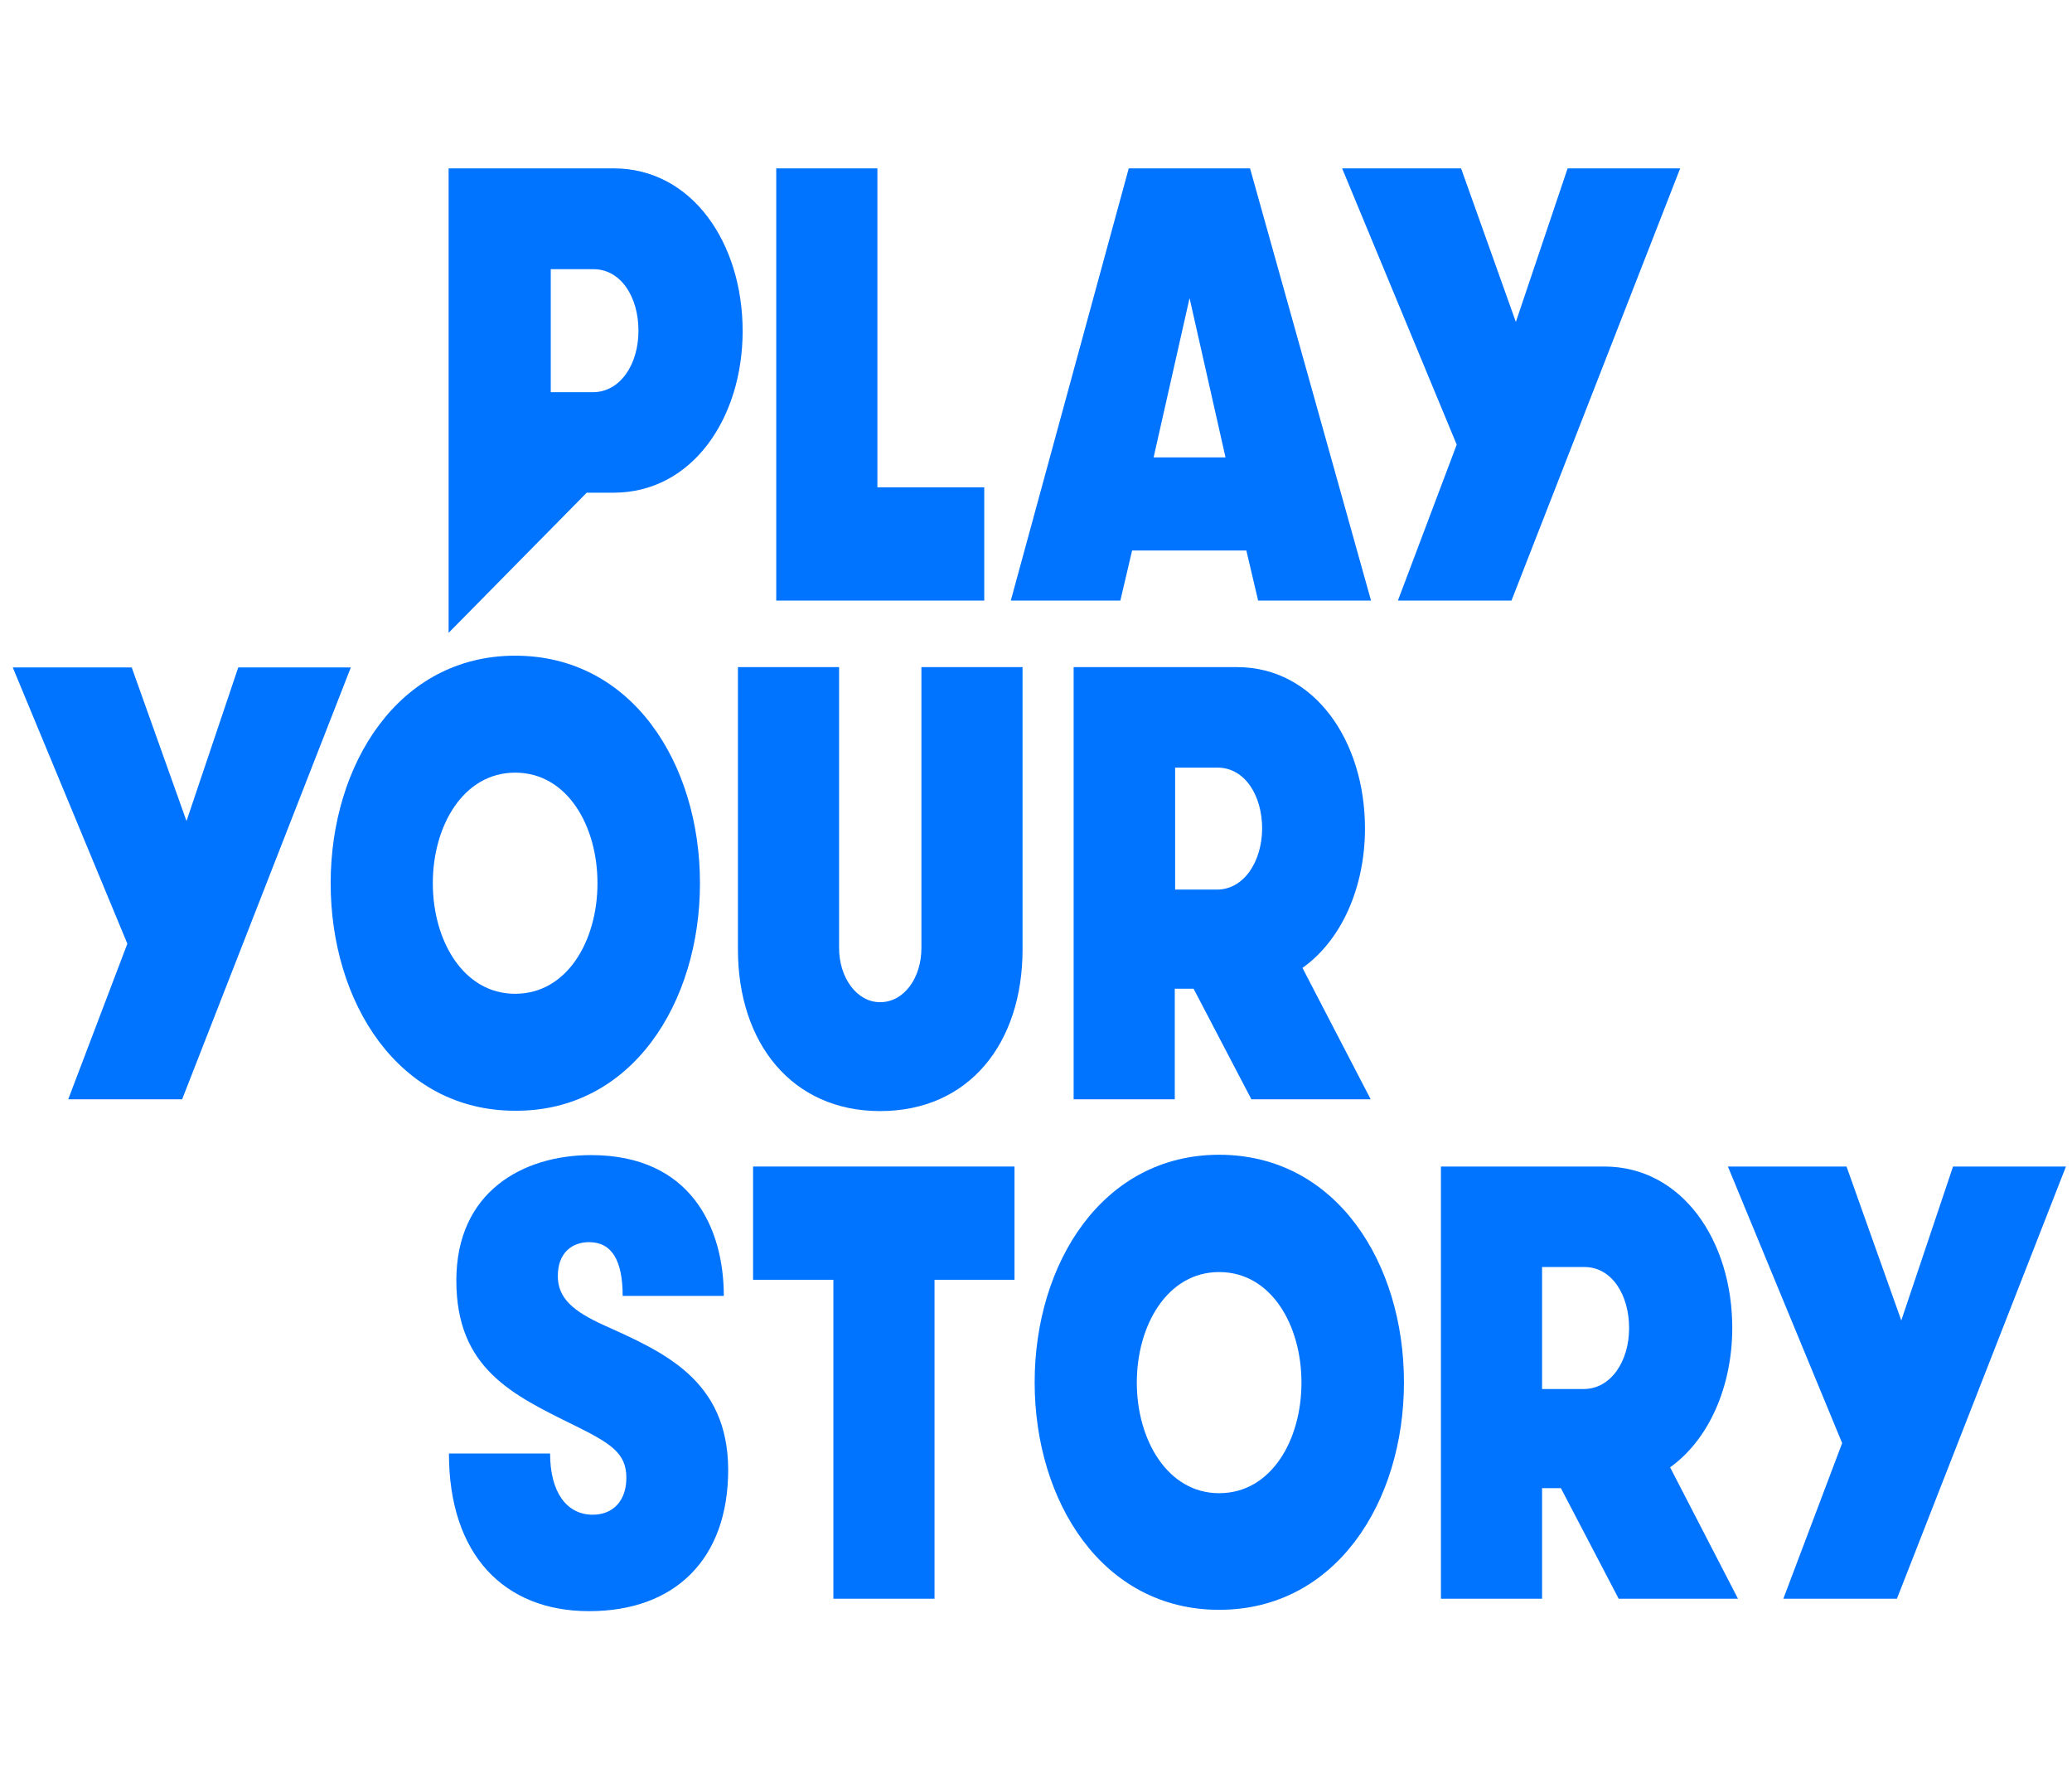
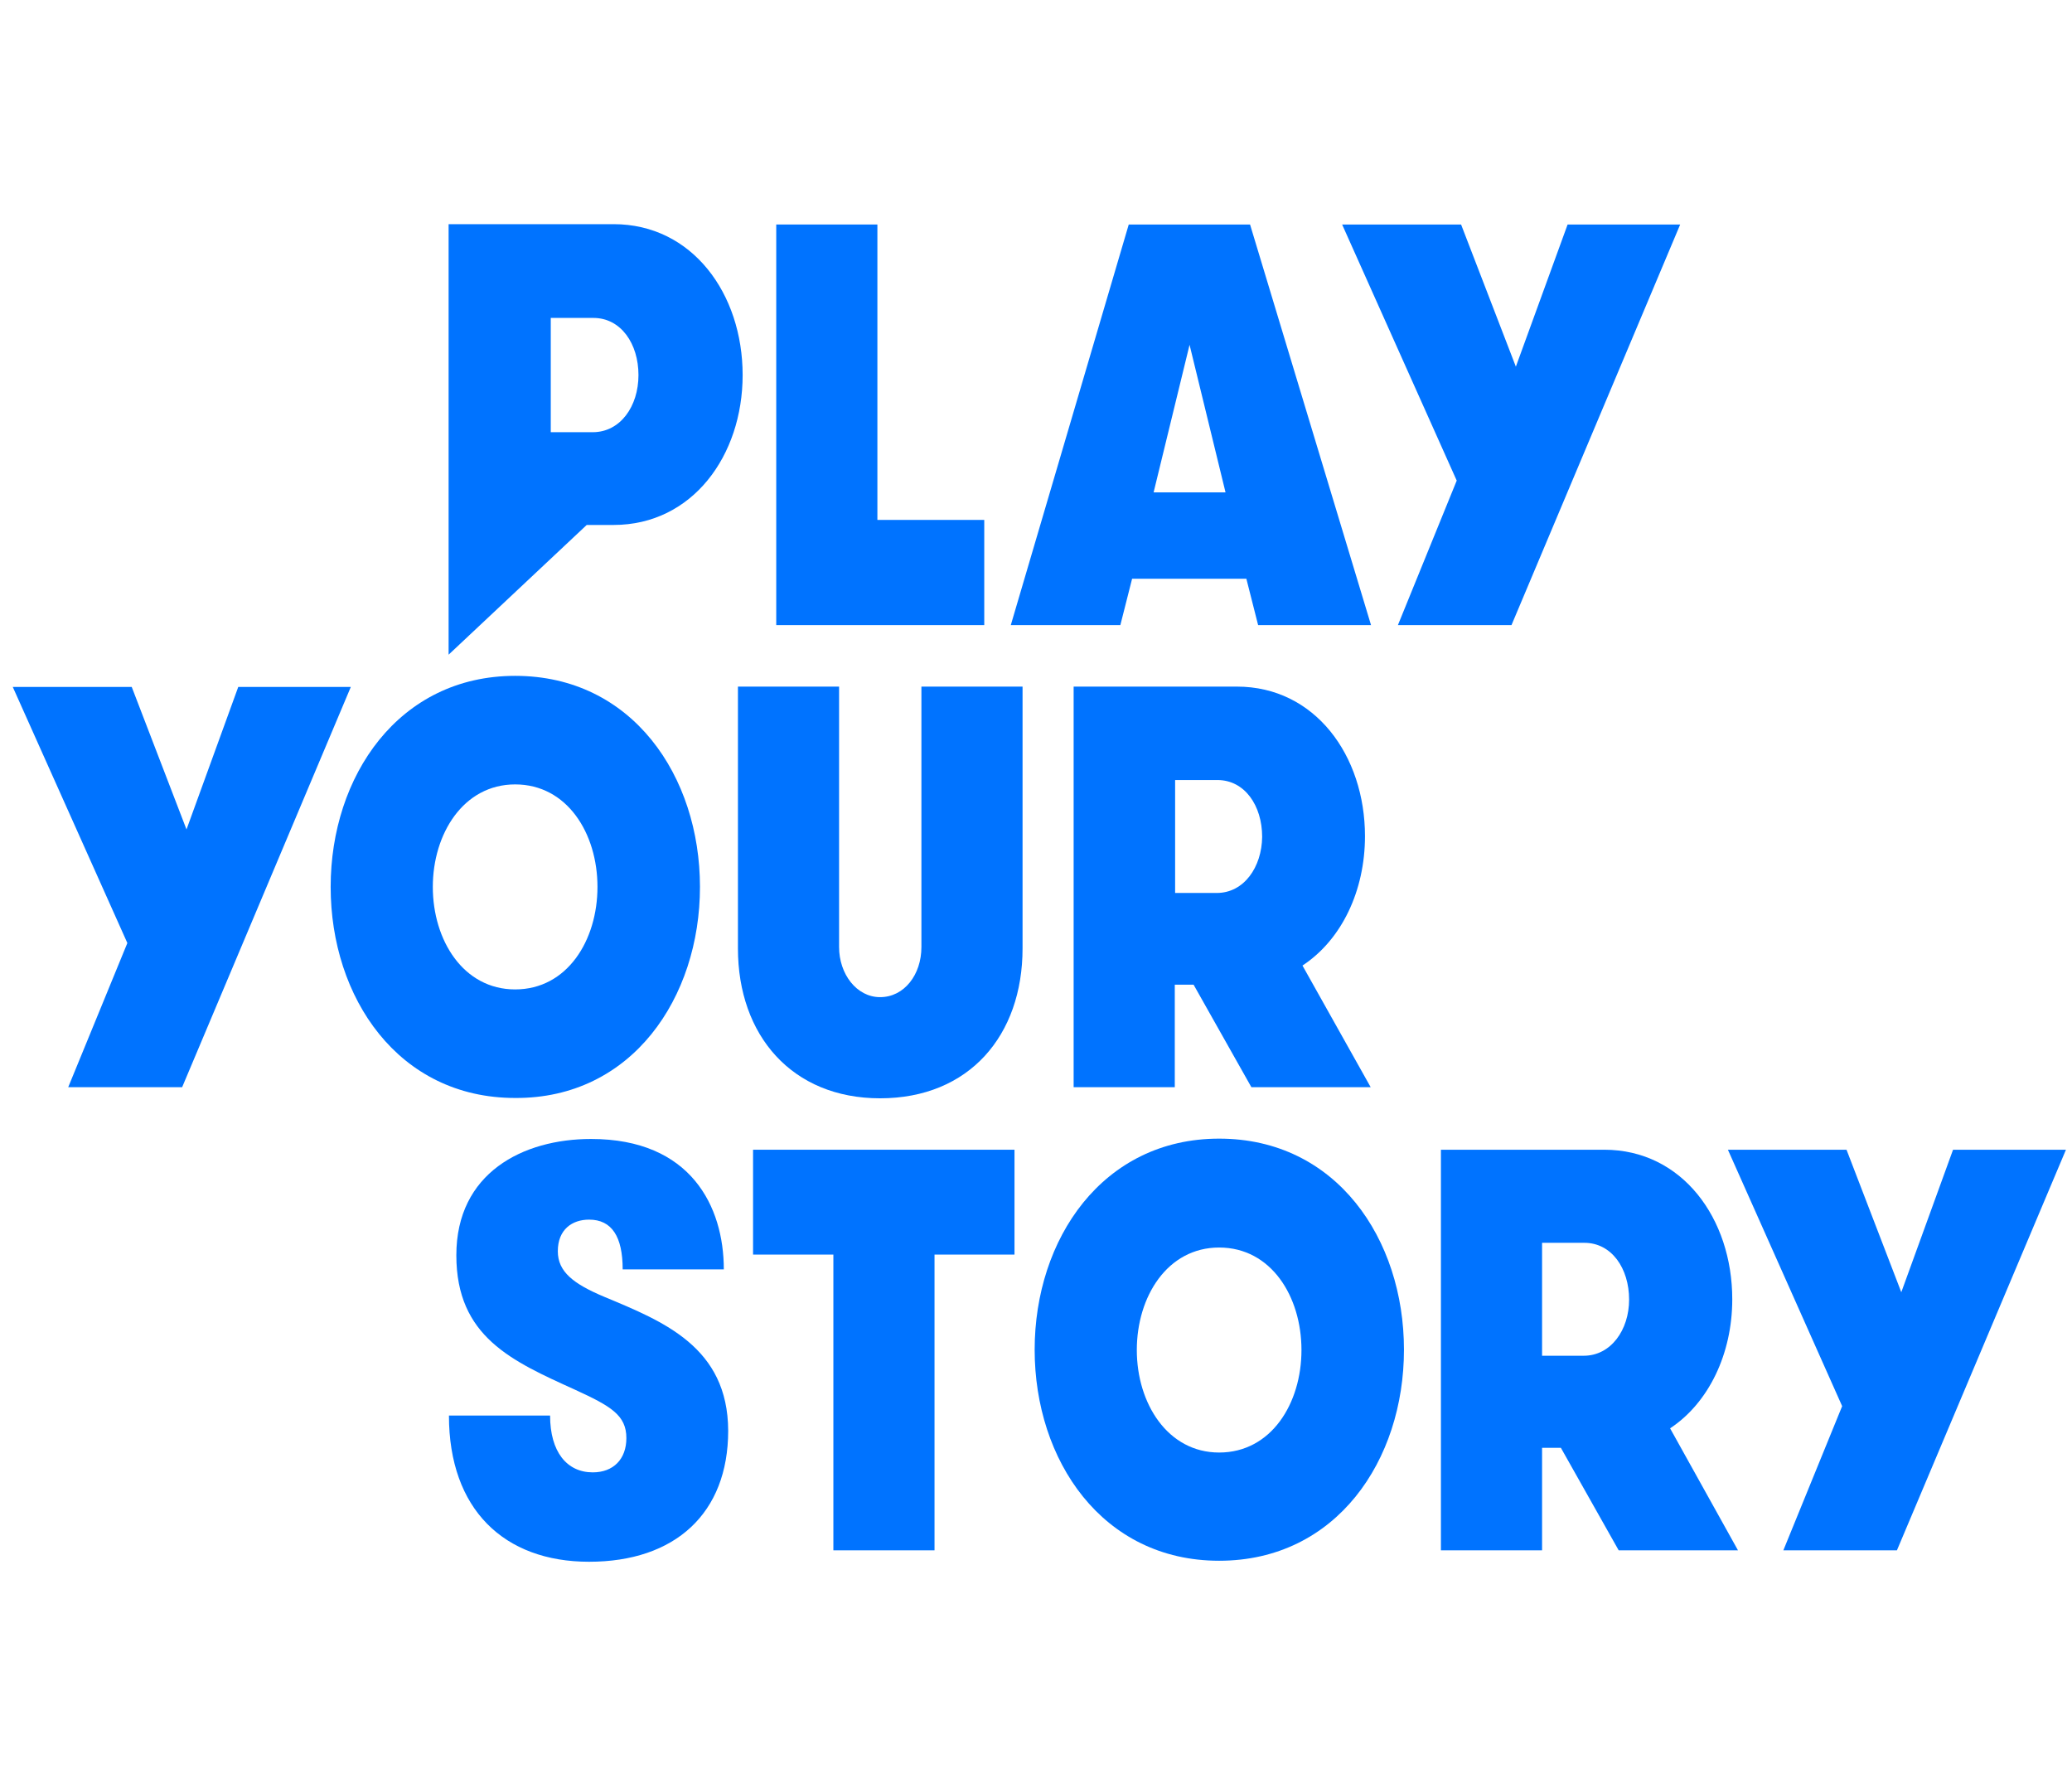
<svg xmlns="http://www.w3.org/2000/svg" xmlns:xlink="http://www.w3.org/1999/xlink" version="1.1" id="Layer_1" x="0px" y="0px" viewBox="0 0 616.6 528.8" style="enable-background:new 0 0 616.6 528.8;" xml:space="preserve">
  <style type="text/css">
	.st0{clip-path:url(#SVGID_2_);fill:#0073FF;}
	.st1{clip-path:url(#SVGID_4_);fill:#0073FF;}
	.st2{clip-path:url(#SVGID_6_);fill:#0073FF;}
	.st3{clip-path:url(#SVGID_8_);fill:#0073FF;}
	.st4{clip-path:url(#SVGID_10_);fill:#0073FF;}
	.st5{clip-path:url(#SVGID_12_);fill:#0073FF;}
	.st6{clip-path:url(#SVGID_14_);fill:#0073FF;}
	.st7{clip-path:url(#SVGID_16_);fill:#0073FF;}
	.st8{clip-path:url(#SVGID_18_);fill:#0073FF;}
	.st9{clip-path:url(#SVGID_20_);fill:#0073FF;}
	.st10{clip-path:url(#SVGID_22_);fill:#0073FF;}
	.st11{clip-path:url(#SVGID_24_);fill:#0073FF;}
	.st12{clip-path:url(#SVGID_26_);fill:#0073FF;}
</style>
  <g id="Layer_1_1_">
    <g>
      <g>
        <g>
-           <defs>
-             <rect id="SVGID_1_" x="-211.8" y="-145.7" width="1042.2" height="820.7" />
-           </defs>
-           <clipPath id="SVGID_2_">
-             <use xlink:href="#SVGID_1_" style="overflow:visible;" />
-           </clipPath>
-           <path class="st0" d="M174.6,146.6h8c23.4,0,38.4-22.2,38.4-48.1c0-26.1-15-48.4-38.4-48.4h-49.1v138.2L174.6,146.6z M163.9,80.1      h12.7c8.2,0,13.4,8.3,13.4,18.3s-5.4,18.3-13.6,18.3h-12.5L163.9,80.1L163.9,80.1z" />
+           <g>
+             <defs>
+               <rect id="SVGID_1_" x="-211.8" y="-114.7" width="1042.2" height="760.7" />
+             </defs>
+             <clipPath id="SVGID_2_">
+               <use xlink:href="#SVGID_1_" style="overflow:visible;" />
+             </clipPath>
+             <path class="st0" d="M174.6,156.2h8c23.4,0,38.4-20.6,38.4-44.6c0-24.2-15-44.9-38.4-44.9h-49.1v128.1L174.6,156.2z        M163.9,94.6h12.7c8.2,0,13.4,7.7,13.4,17s-5.4,17-13.6,17h-12.5L163.9,94.6L163.9,94.6z" />
+           </g>
        </g>
      </g>
      <g>
        <g>
-           <defs>
-             <rect id="SVGID_3_" x="-211.8" y="-145.7" width="1042.2" height="820.7" />
-           </defs>
-           <clipPath id="SVGID_4_">
-             <use xlink:href="#SVGID_3_" style="overflow:visible;" />
-           </clipPath>
-           <polygon class="st1" points="292.9,145 261.1,145 261.1,50.1 231,50.1 231,178.7 292.9,178.7     " />
+           <g>
+             <defs>
+               <rect id="SVGID_3_" x="-211.8" y="-114.7" width="1042.2" height="760.7" />
+             </defs>
+             <clipPath id="SVGID_4_">
+               <use xlink:href="#SVGID_3_" style="overflow:visible;" />
+             </clipPath>
+             <polygon class="st1" points="292.9,154.7 261.1,154.7 261.1,66.8 231,66.8 231,186 292.9,186      " />
+           </g>
        </g>
      </g>
      <g>
        <g>
-           <defs>
-             <rect id="SVGID_5_" x="-211.8" y="-145.7" width="1042.2" height="820.7" />
-           </defs>
-           <clipPath id="SVGID_6_">
-             <use xlink:href="#SVGID_5_" style="overflow:visible;" />
-           </clipPath>
-           <path class="st2" d="M336.9,163.8h34l3.5,14.9H408L372,50.1h-36.1l-35.1,128.6h32.6L336.9,163.8z M354,88.7l10.7,47.4h-21.4      L354,88.7z" />
+           <g>
+             <defs>
+               <rect id="SVGID_5_" x="-211.8" y="-114.7" width="1042.2" height="760.7" />
+             </defs>
+             <clipPath id="SVGID_6_">
+               <use xlink:href="#SVGID_5_" style="overflow:visible;" />
+             </clipPath>
+             <path class="st2" d="M336.9,172.2h34l3.5,13.8H408L372,66.8h-36.1L300.8,186h32.6L336.9,172.2z M354,102.6l10.7,43.9h-21.4       L354,102.6z" />
+           </g>
        </g>
      </g>
      <g>
        <g>
-           <defs>
-             <rect id="SVGID_7_" x="-211.8" y="-145.7" width="1042.2" height="820.7" />
-           </defs>
-           <clipPath id="SVGID_8_">
-             <use xlink:href="#SVGID_7_" style="overflow:visible;" />
-           </clipPath>
-           <polygon class="st3" points="416,178.7 449.8,178.7 500,50.1 466.5,50.1 451.1,95.8 434.8,50.1 399.4,50.1 433.5,132.3     " />
+           <g>
+             <defs>
+               <rect id="SVGID_7_" x="-211.8" y="-114.7" width="1042.2" height="760.7" />
+             </defs>
+             <clipPath id="SVGID_8_">
+               <use xlink:href="#SVGID_7_" style="overflow:visible;" />
+             </clipPath>
+             <polygon class="st3" points="416,186 449.8,186 500,66.8 466.5,66.8 451.1,109.1 434.8,66.8 399.4,66.8 433.5,143      " />
+           </g>
        </g>
      </g>
      <g>
        <g>
-           <defs>
-             <rect id="SVGID_9_" x="-211.8" y="-145.7" width="1042.2" height="820.7" />
-           </defs>
-           <clipPath id="SVGID_10_">
-             <use xlink:href="#SVGID_9_" style="overflow:visible;" />
-           </clipPath>
-           <polygon class="st4" points="70.9,198.6 55.5,244.3 39.2,198.6 3.8,198.6 37.9,280.8 20.3,327.1 54.2,327.1 104.4,198.6     " />
+           <g>
+             <defs>
+               <rect id="SVGID_9_" x="-211.8" y="-114.7" width="1042.2" height="760.7" />
+             </defs>
+             <clipPath id="SVGID_10_">
+               <use xlink:href="#SVGID_9_" style="overflow:visible;" />
+             </clipPath>
+             <polygon class="st4" points="70.9,204.4 55.5,246.8 39.2,204.4 3.8,204.4 37.9,280.6 20.3,323.5 54.2,323.5 104.4,204.4             " />
+           </g>
        </g>
      </g>
      <g>
        <g>
-           <defs>
-             <rect id="SVGID_11_" x="-211.8" y="-145.7" width="1042.2" height="820.7" />
-           </defs>
-           <clipPath id="SVGID_12_">
-             <use xlink:href="#SVGID_11_" style="overflow:visible;" />
-           </clipPath>
-           <path class="st5" d="M208.3,262.8c0-35.5-20.1-67.7-55-67.7c-34.7,0-54.9,32.3-54.9,67.7s20.1,67.7,54.9,67.7      C188.1,330.7,208.3,298.3,208.3,262.8 M128.8,262.8c0-17.1,9.1-32.9,24.5-32.9c15.5,0,24.5,15.8,24.5,32.9s-9,32.9-24.5,32.9      C137.9,295.7,128.8,279.9,128.8,262.8" />
+           <g>
+             <defs>
+               <rect id="SVGID_11_" x="-211.8" y="-114.7" width="1042.2" height="760.7" />
+             </defs>
+             <clipPath id="SVGID_12_">
+               <use xlink:href="#SVGID_11_" style="overflow:visible;" />
+             </clipPath>
+             <path class="st5" d="M208.3,263.9c0-32.9-20.1-62.8-55-62.8c-34.7,0-54.9,29.9-54.9,62.8s20.1,62.8,54.9,62.8       C188.1,326.9,208.3,296.8,208.3,263.9 M128.8,263.9c0-15.8,9.1-30.5,24.5-30.5c15.5,0,24.5,14.6,24.5,30.5s-9,30.5-24.5,30.5       C137.9,294.4,128.8,279.8,128.8,263.9" />
+           </g>
        </g>
      </g>
      <g>
        <g>
-           <defs>
-             <rect id="SVGID_13_" x="-211.8" y="-145.7" width="1042.2" height="820.7" />
-           </defs>
-           <clipPath id="SVGID_14_">
-             <use xlink:href="#SVGID_13_" style="overflow:visible;" />
-           </clipPath>
-           <path class="st6" d="M274.2,282.1c0,8.8-5.1,16.1-12.3,16.1c-7,0-12.2-7.4-12.2-16.1v-83.6h-30.1v84c0,27.9,16.1,48.1,42.3,48.1      c26.5,0,42.4-20.2,42.4-48.1v-84h-30.1V282.1z" />
+           <g>
+             <defs>
+               <rect id="SVGID_13_" x="-211.8" y="-114.7" width="1042.2" height="760.7" />
+             </defs>
+             <clipPath id="SVGID_14_">
+               <use xlink:href="#SVGID_13_" style="overflow:visible;" />
+             </clipPath>
+             <path class="st6" d="M274.2,281.8c0,8.2-5.1,14.9-12.3,14.9c-7,0-12.2-6.9-12.2-14.9v-77.5h-30.1v77.9       c0,25.9,16.1,44.6,42.3,44.6c26.5,0,42.4-18.7,42.4-44.6v-77.9h-30.1V281.8z" />
+           </g>
        </g>
      </g>
      <g>
        <g>
-           <defs>
-             <rect id="SVGID_15_" x="-211.8" y="-145.7" width="1042.2" height="820.7" />
-           </defs>
-           <clipPath id="SVGID_16_">
-             <use xlink:href="#SVGID_15_" style="overflow:visible;" />
-           </clipPath>
-           <path class="st7" d="M406.2,246.5c0-25.9-14.9-48-38.1-48h-48.6v128.6h30.1v-32.9h5.6l17.2,32.9h35.5L387.6,288      C399.3,279.7,406.2,263.9,406.2,246.5 M362.1,264.7h-12.4v-36.3h12.6c8.1,0,13.3,8.2,13.3,18.2      C375.5,256.4,370.2,264.7,362.1,264.7" />
+           <g>
+             <defs>
+               <rect id="SVGID_15_" x="-211.8" y="-114.7" width="1042.2" height="760.7" />
+             </defs>
+             <clipPath id="SVGID_16_">
+               <use xlink:href="#SVGID_15_" style="overflow:visible;" />
+             </clipPath>
+             <path class="st7" d="M406.2,248.8c0-24-14.9-44.5-38.1-44.5h-48.6v119.2h30.1V293h5.6l17.2,30.5h35.5l-20.3-36.2       C399.3,279.6,406.2,265,406.2,248.8 M362.1,265.7h-12.4v-33.6h12.6c8.1,0,13.3,7.6,13.3,16.9       C375.5,258,370.2,265.7,362.1,265.7" />
+           </g>
        </g>
      </g>
      <g>
        <g>
-           <defs>
-             <rect id="SVGID_17_" x="-211.8" y="-145.7" width="1042.2" height="820.7" />
-           </defs>
-           <clipPath id="SVGID_18_">
-             <use xlink:href="#SVGID_17_" style="overflow:visible;" />
-           </clipPath>
-           <polygon class="st8" points="581.2,347.1 565.8,392.9 549.5,347.1 514.2,347.1 548.2,429.4 530.7,475.7 564.5,475.7       614.8,347.1     " />
+           <g>
+             <defs>
+               <rect id="SVGID_17_" x="-211.8" y="-114.7" width="1042.2" height="760.7" />
+             </defs>
+             <clipPath id="SVGID_18_">
+               <use xlink:href="#SVGID_17_" style="overflow:visible;" />
+             </clipPath>
+             <polygon class="st8" points="581.2,342.1 565.8,384.5 549.5,342.1 514.2,342.1 548.2,418.4 530.7,461.3 564.5,461.3        614.8,342.1      " />
+           </g>
        </g>
      </g>
      <g>
        <g>
-           <defs>
-             <rect id="SVGID_19_" x="-211.8" y="-145.7" width="1042.2" height="820.7" />
-           </defs>
-           <clipPath id="SVGID_20_">
-             <use xlink:href="#SVGID_19_" style="overflow:visible;" />
-           </clipPath>
-           <polygon class="st9" points="224.1,380.8 248,380.8 248,475.7 278.1,475.7 278.1,380.8 301.9,380.8 301.9,347.1 224.1,347.1           " />
+           <g>
+             <defs>
+               <rect id="SVGID_19_" x="-211.8" y="-114.7" width="1042.2" height="760.7" />
+             </defs>
+             <clipPath id="SVGID_20_">
+               <use xlink:href="#SVGID_19_" style="overflow:visible;" />
+             </clipPath>
+             <polygon class="st9" points="224.1,373.3 248,373.3 248,461.3 278.1,461.3 278.1,373.3 301.9,373.3 301.9,342.1 224.1,342.1             " />
+           </g>
        </g>
      </g>
      <g>
        <g>
-           <defs>
-             <rect id="SVGID_21_" x="-211.8" y="-145.7" width="1042.2" height="820.7" />
-           </defs>
-           <clipPath id="SVGID_22_">
-             <use xlink:href="#SVGID_21_" style="overflow:visible;" />
-           </clipPath>
-           <path class="st10" d="M179.9,394.4c-9.3-4.2-13.9-8.1-13.9-14.7c0-7,4.3-10.1,9.3-10.1c6.8,0,10,5.5,10,16h30.1      c0-20.2-9.8-41.9-39.5-41.9c-20.3,0-40.1,10.9-40.1,37.3c0,26.2,16.6,34,35.3,43.2c10.7,5.3,15.3,8.2,15.3,15.5      c0,6.8-3.9,11-10,11c-7.7,0-12.7-6.6-12.7-18.2h-30.1c0,30.1,16.4,46.9,41.7,46.9c25.6,0,41.4-15.5,41.4-42.1      C216.6,410.5,197.4,402.3,179.9,394.4" />
+           <g>
+             <defs>
+               <rect id="SVGID_21_" x="-211.8" y="-114.7" width="1042.2" height="760.7" />
+             </defs>
+             <clipPath id="SVGID_22_">
+               <use xlink:href="#SVGID_21_" style="overflow:visible;" />
+             </clipPath>
+             <path class="st10" d="M179.9,385.9c-9.3-3.9-13.9-7.5-13.9-13.6c0-6.5,4.3-9.4,9.3-9.4c6.8,0,10,5.1,10,14.8h30.1       c0-18.7-9.8-38.8-39.5-38.8c-20.3,0-40.1,10.1-40.1,34.6c0,24.3,16.6,31.5,35.3,40c10.7,4.9,15.3,7.6,15.3,14.4       c0,6.3-3.9,10.2-10,10.2c-7.7,0-12.7-6.1-12.7-16.9h-30.1c0,27.9,16.4,43.5,41.7,43.5c25.6,0,41.4-14.4,41.4-39       C216.6,400.8,197.4,393.2,179.9,385.9" />
+           </g>
        </g>
      </g>
      <g>
        <g>
-           <defs>
-             <rect id="SVGID_23_" x="-211.8" y="-145.7" width="1042.2" height="820.7" />
-           </defs>
-           <clipPath id="SVGID_24_">
-             <use xlink:href="#SVGID_23_" style="overflow:visible;" />
-           </clipPath>
-           <path class="st11" d="M362.8,343.6c-34.7,0-54.9,32.3-54.9,67.7s20.1,67.7,54.9,67.7c34.9,0,55-32.3,55-67.7      S397.7,343.6,362.8,343.6 M362.8,444.3c-15.3,0-24.5-15.8-24.5-32.9c0-17.1,9.1-32.9,24.5-32.9c15.5,0,24.5,15.8,24.5,32.9      C387.3,428.5,378.3,444.3,362.8,444.3" />
+           <g>
+             <defs>
+               <rect id="SVGID_23_" x="-211.8" y="-114.7" width="1042.2" height="760.7" />
+             </defs>
+             <clipPath id="SVGID_24_">
+               <use xlink:href="#SVGID_23_" style="overflow:visible;" />
+             </clipPath>
+             <path class="st11" d="M362.8,338.8c-34.7,0-54.9,29.9-54.9,62.8s20.1,62.8,54.9,62.8c34.9,0,55-29.9,55-62.8       S397.7,338.8,362.8,338.8 M362.8,432.2c-15.3,0-24.5-14.6-24.5-30.5s9.1-30.5,24.5-30.5c15.5,0,24.5,14.6,24.5,30.5       S378.3,432.2,362.8,432.2" />
+           </g>
        </g>
      </g>
      <g>
        <g>
-           <defs>
-             <rect id="SVGID_25_" x="-211.8" y="-145.7" width="1042.2" height="820.7" />
-           </defs>
-           <clipPath id="SVGID_26_">
-             <use xlink:href="#SVGID_25_" style="overflow:visible;" />
-           </clipPath>
-           <path class="st12" d="M515.5,395.1c0-25.9-14.9-48-38.1-48h-48.6v128.6h30.1v-32.9h5.6l17.2,32.9h35.5L497,436.6      C508.5,428.4,515.5,412.6,515.5,395.1 M471.3,413.3h-12.4v-36.3h12.6c8.1,0,13.3,8.2,13.3,18.2      C484.8,405,479.4,413.3,471.3,413.3" />
+           <g>
+             <defs>
+               <rect id="SVGID_25_" x="-211.8" y="-114.7" width="1042.2" height="760.7" />
+             </defs>
+             <clipPath id="SVGID_26_">
+               <use xlink:href="#SVGID_25_" style="overflow:visible;" />
+             </clipPath>
+             <path class="st12" d="M515.5,386.6c0-24-14.9-44.5-38.1-44.5h-48.6v119.2h30.1v-30.5h5.6l17.2,30.5h35.5L497,425       C508.5,417.4,515.5,402.8,515.5,386.6 M471.3,403.4h-12.4v-33.6h12.6c8.1,0,13.3,7.6,13.3,16.9       C484.8,395.7,479.4,403.4,471.3,403.4" />
+           </g>
        </g>
      </g>
    </g>
  </g>
</svg>
